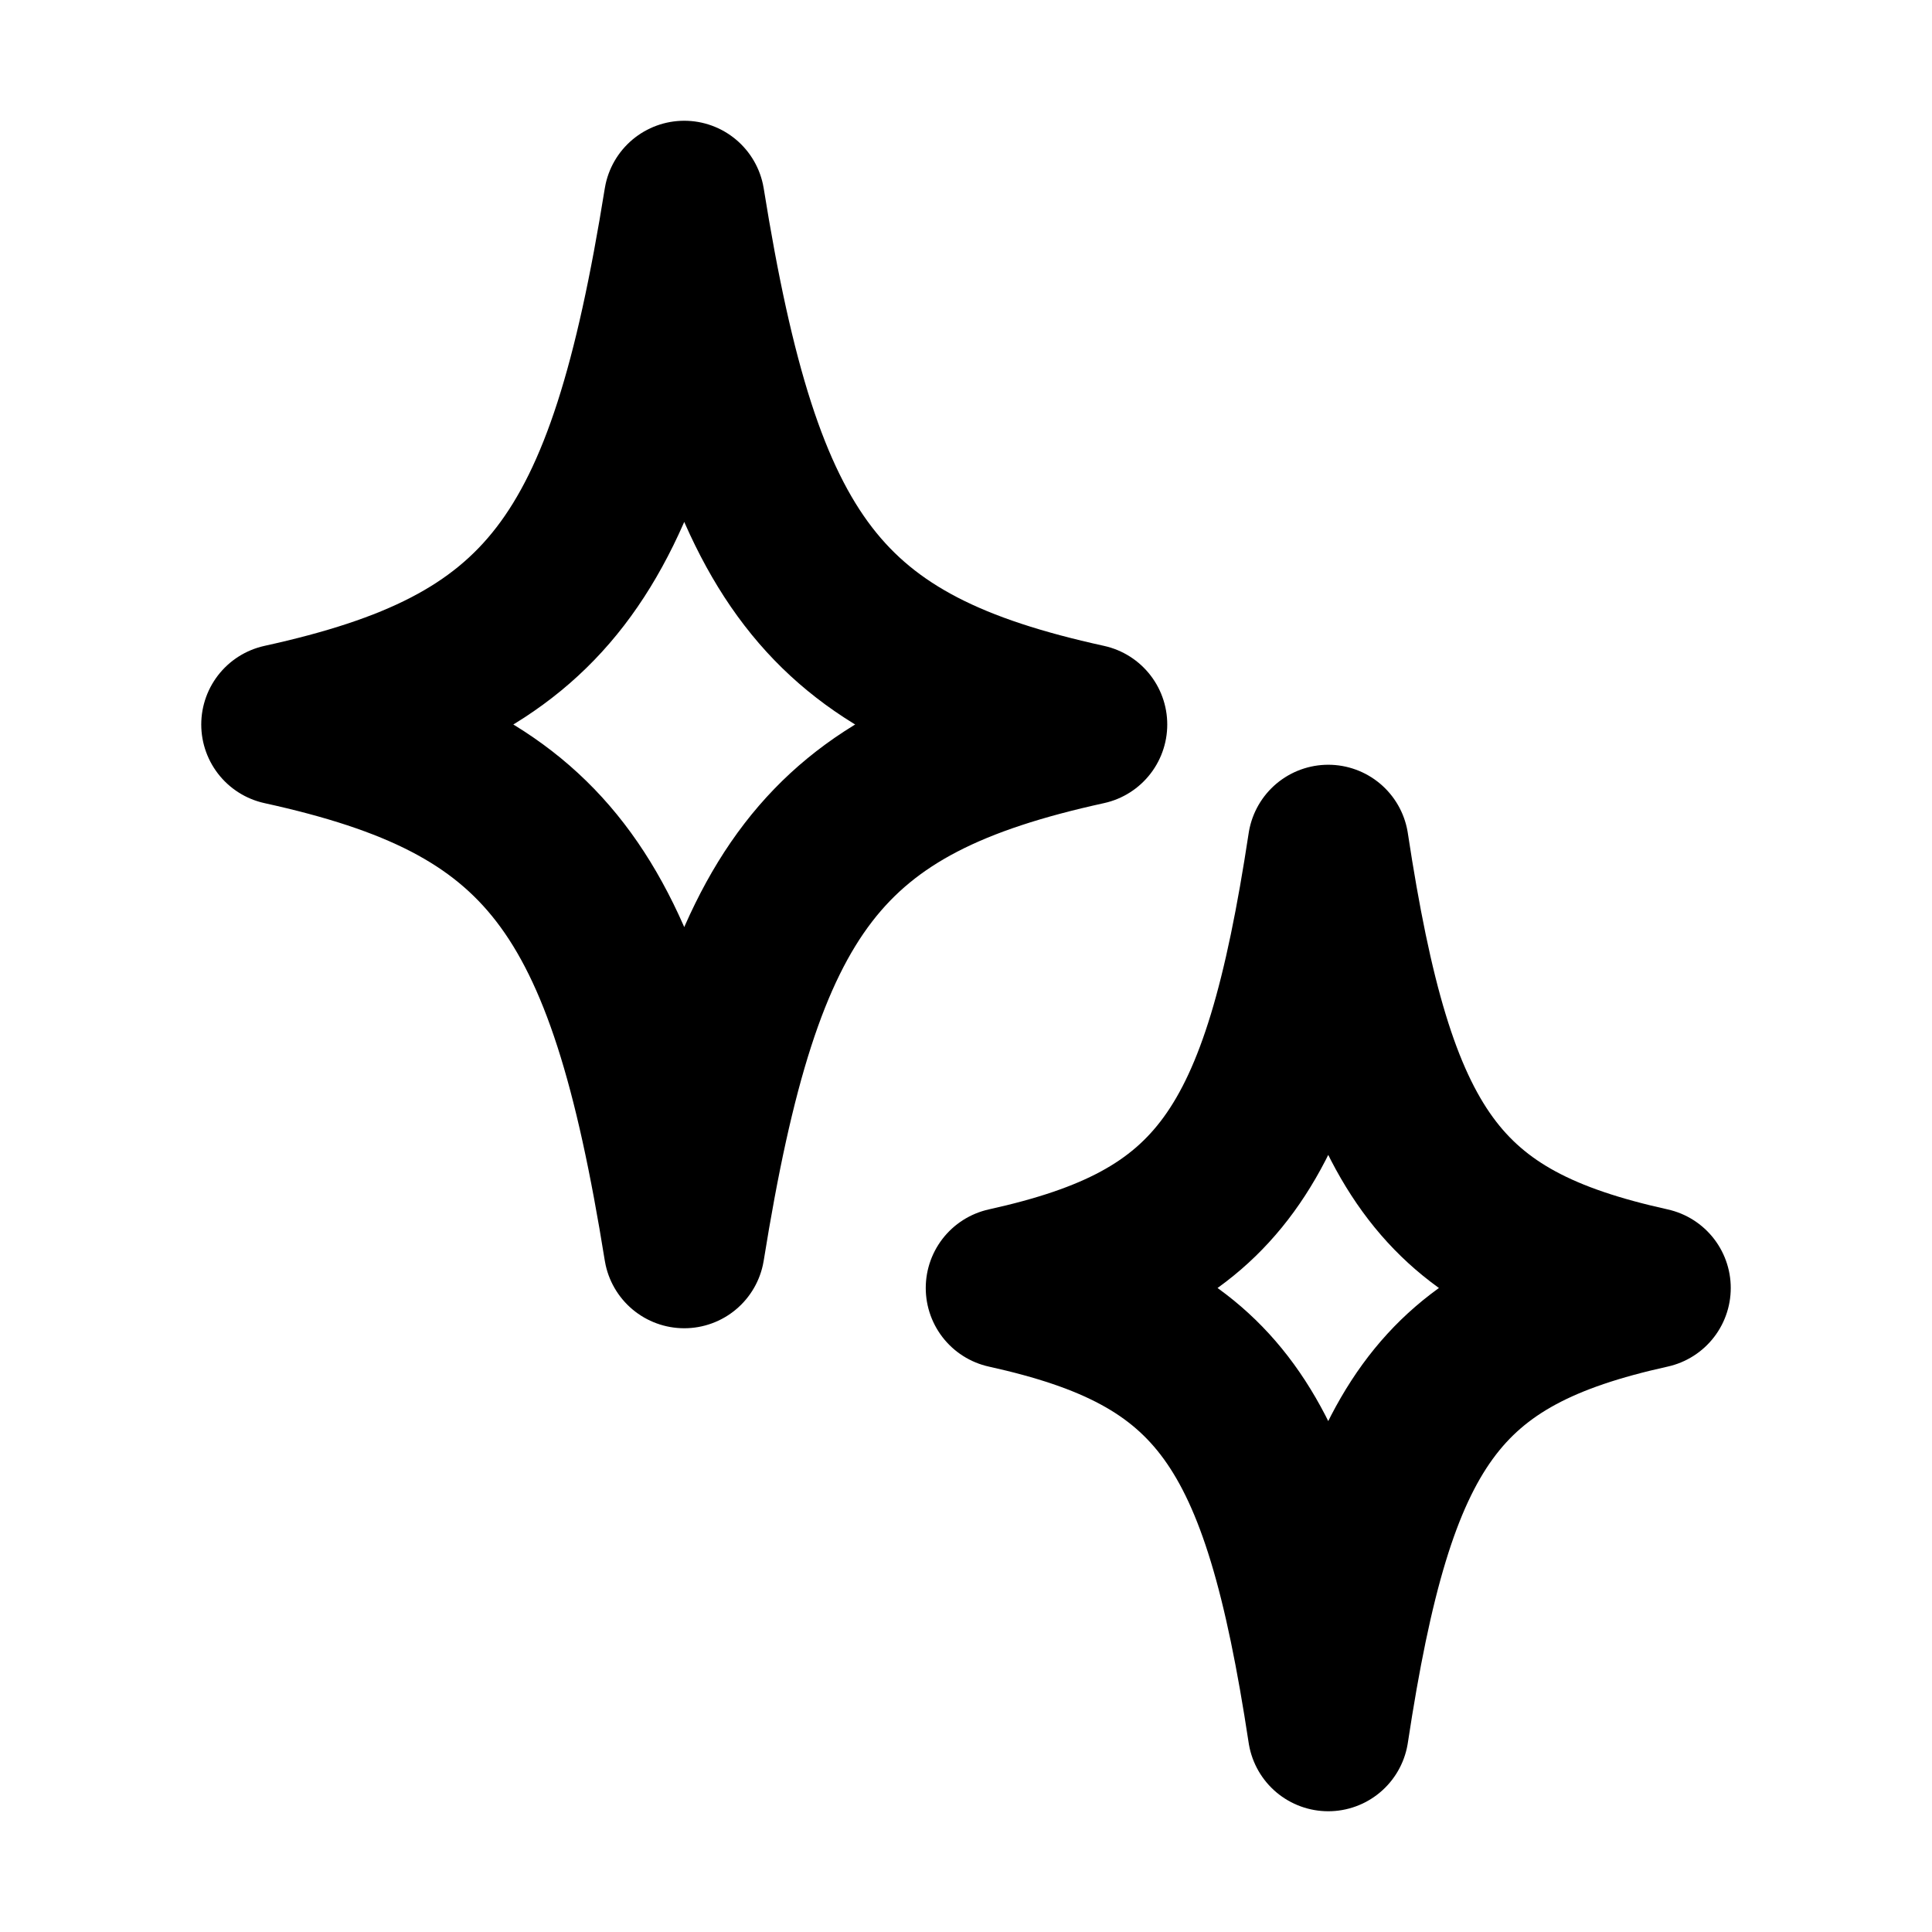
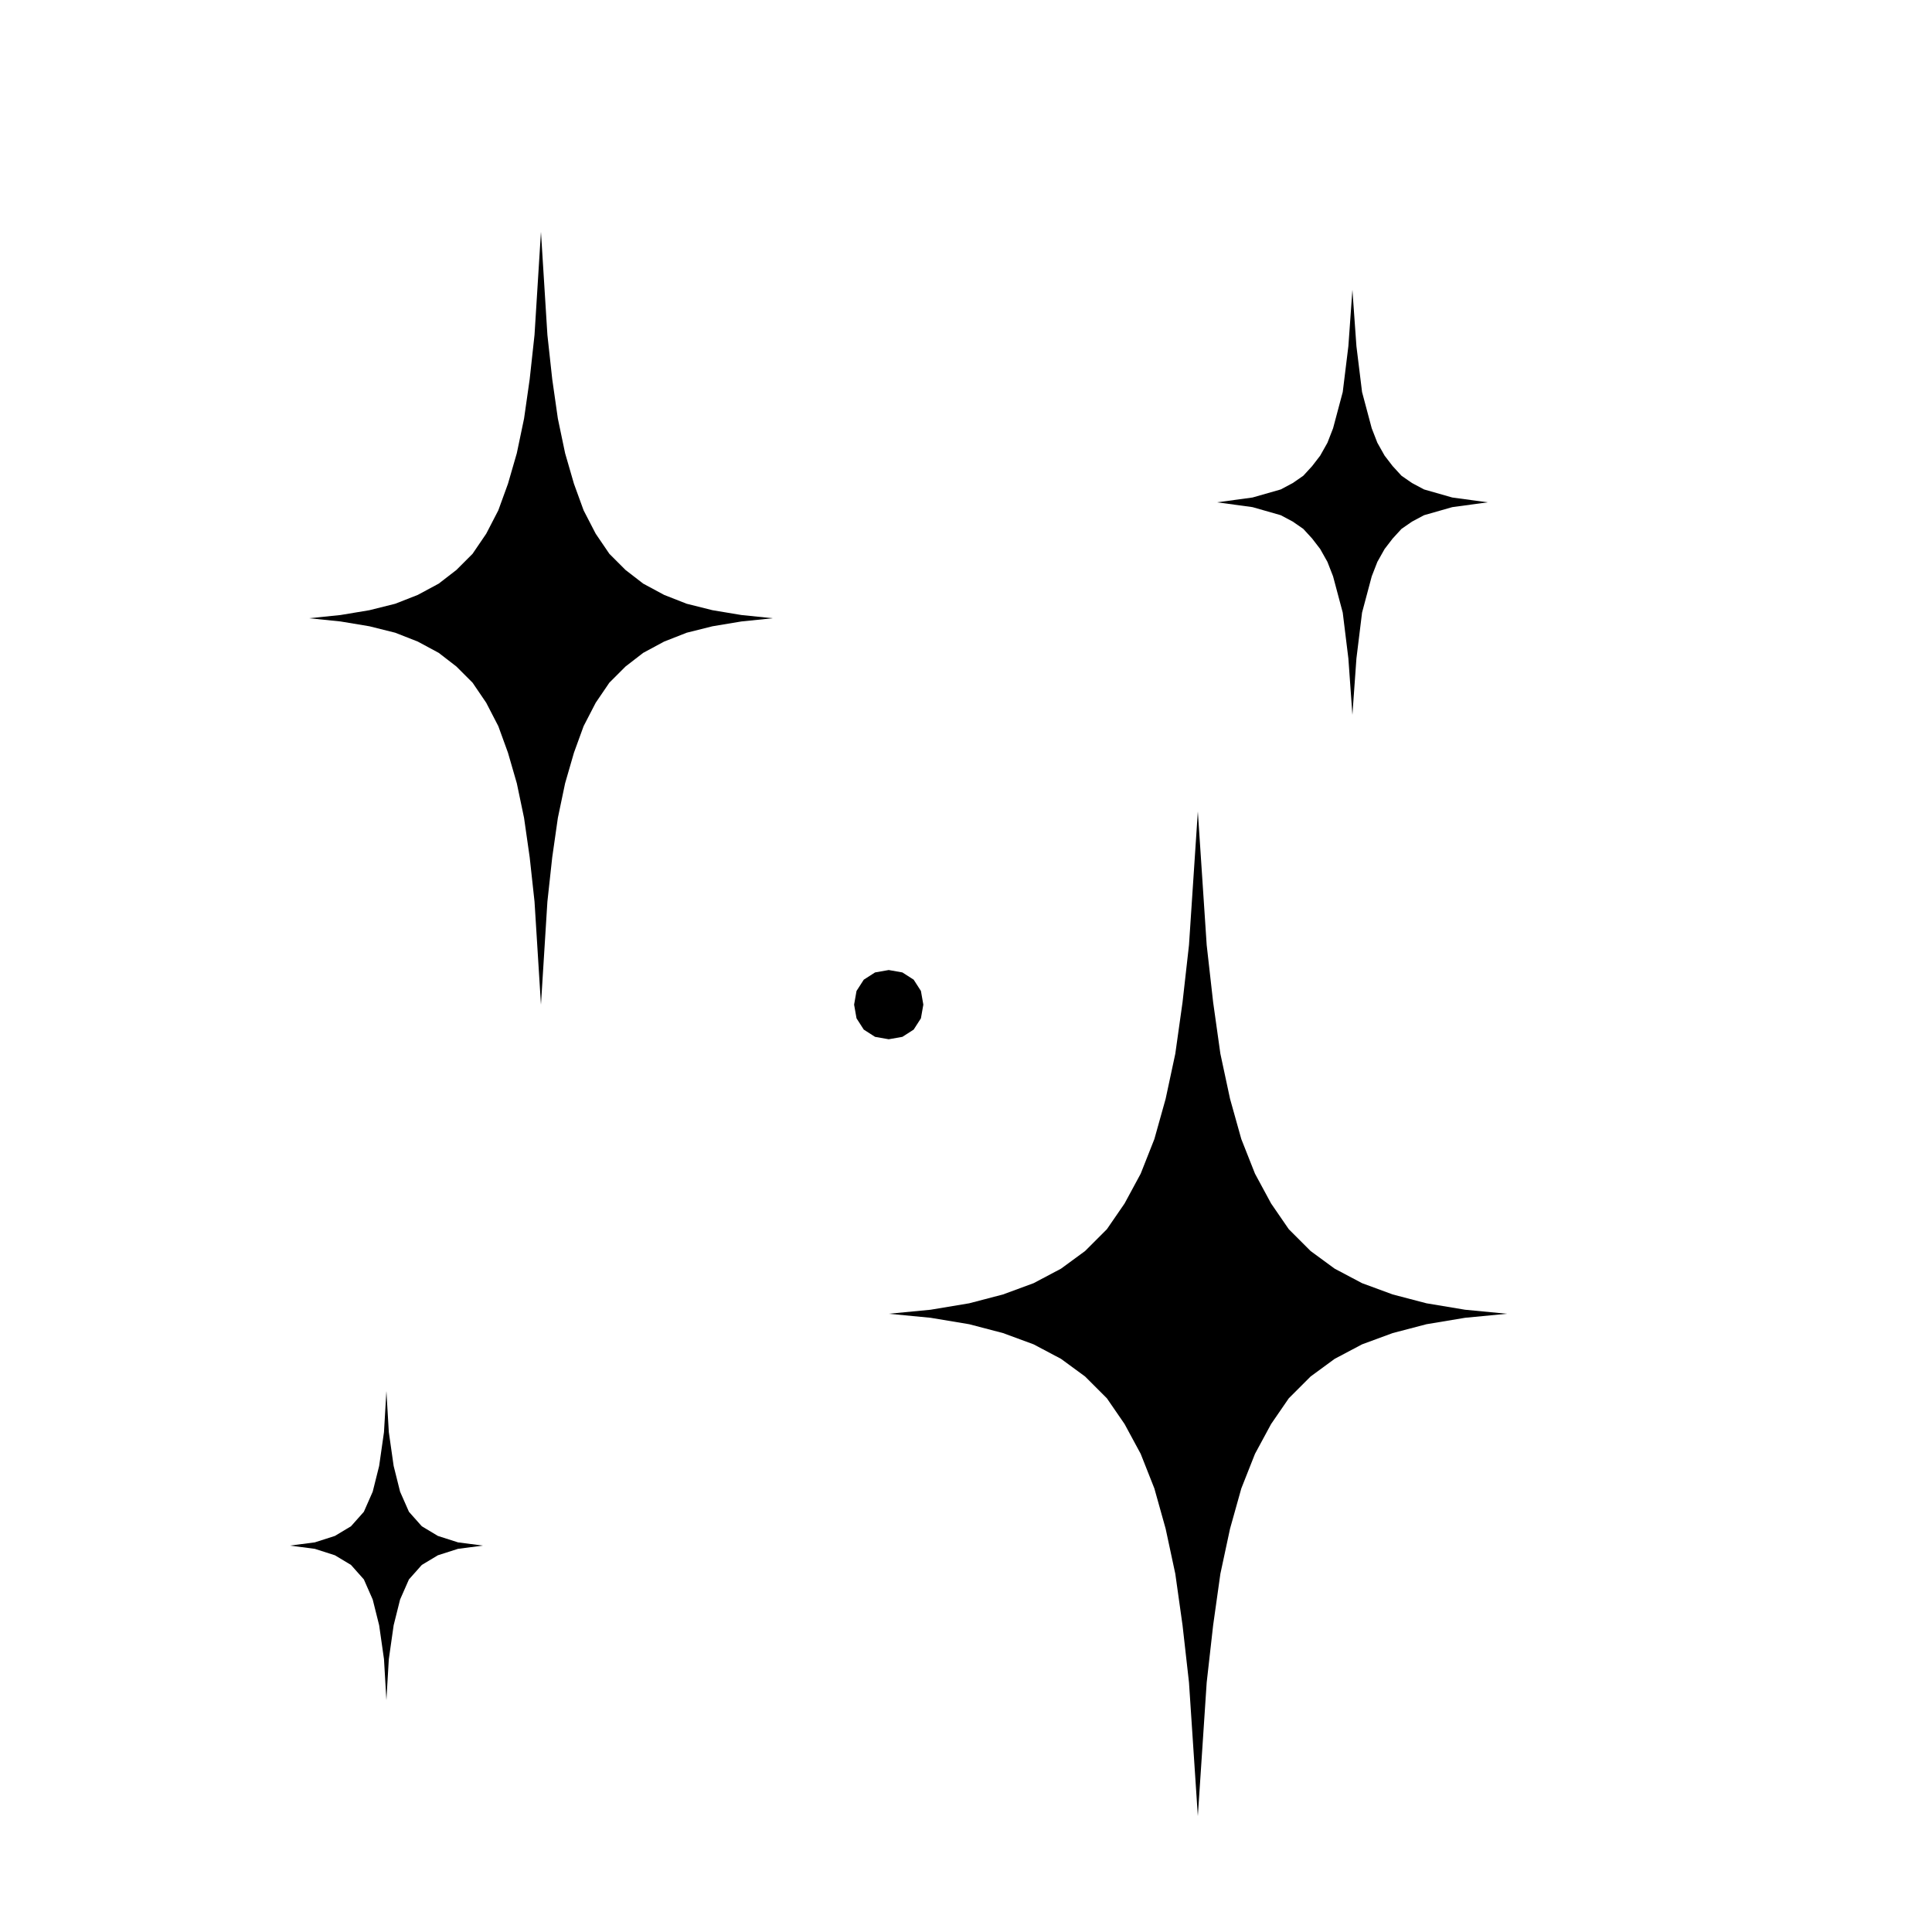
- <svg xmlns="http://www.w3.org/2000/svg" viewBox="0 0 24 24" fill="none" stroke="currentColor" stroke-width="2" stroke-linecap="round" stroke-linejoin="round">
-   <path d="M 8.5 2.5 C 9.22 6.98 10.22 8.28 13.5 9 C 10.22 9.72 9.22 11.02 8.5 15.5 C 7.78 11.02 6.78 9.72 3.5 9 C 6.78 8.28 7.78 6.98 8.5 2.5 Z M 16.5 10.5 C 17.08 14.32 17.88 15.42 20.5 16 C 17.88 16.58 17.08 17.68 16.5 21.5 C 15.92 17.68 15.12 16.58 12.5 16 C 15.12 15.42 15.92 14.32 16.5 10.5 Z" />
+ <svg xmlns="http://www.w3.org/2000/svg" viewBox="0 0 24 24">
+   <path d="M3.6 19.2L3.91 19.16L4.16 19.08L4.36 18.96L4.52 18.78L4.63 18.53L4.71 18.21L4.77 17.79L4.8 17.28L4.83 17.79L4.89 18.21L4.97 18.53L5.08 18.78L5.24 18.96L5.44 19.08L5.69 19.16L6 19.2L5.69 19.24L5.44 19.32L5.24 19.44L5.08 19.62L4.97 19.87L4.89 20.19L4.83 20.61L4.8 21.12L4.77 20.61L4.71 20.19L4.63 19.87L4.52 19.62L4.36 19.44L4.16 19.32L3.91 19.24ZM3.84 7.68L4.23 7.64L4.59 7.58L4.91 7.5L5.19 7.39L5.45 7.25L5.67 7.08L5.87 6.88L6.04 6.63L6.19 6.34L6.31 6.01L6.42 5.63L6.51 5.2L6.58 4.71L6.64 4.16L6.72 2.88L6.8 4.16L6.86 4.71L6.93 5.2L7.02 5.63L7.13 6.01L7.25 6.34L7.4 6.63L7.57 6.88L7.77 7.08L7.99 7.25L8.25 7.39L8.53 7.5L8.85 7.58L9.21 7.64L9.6 7.68L9.21 7.72L8.85 7.78L8.53 7.86L8.25 7.97L7.99 8.11L7.77 8.28L7.57 8.48L7.4 8.73L7.25 9.02L7.13 9.35L7.02 9.73L6.93 10.16L6.86 10.65L6.8 11.2L6.72 12.48L6.64 11.2L6.58 10.65L6.51 10.16L6.42 9.73L6.31 9.35L6.19 9.02L6.04 8.73L5.87 8.48L5.67 8.28L5.45 8.11L5.19 7.97L4.91 7.86L4.59 7.78L4.23 7.72ZM10.61 12.48L10.64 12.31L10.73 12.17L10.87 12.08L11.04 12.05L11.21 12.08L11.35 12.17L11.44 12.31L11.47 12.48L11.44 12.65L11.35 12.79L11.21 12.88L11.04 12.91L10.87 12.88L10.73 12.79L10.64 12.65ZM11.04 16.32L11.56 16.27L12.04 16.19L12.46 16.08L12.84 15.94L13.18 15.76L13.48 15.54L13.75 15.27L13.97 14.95L14.17 14.58L14.34 14.15L14.48 13.65L14.6 13.09L14.69 12.45L14.77 11.74L14.88 10.08L14.99 11.74L15.07 12.45L15.16 13.09L15.28 13.65L15.42 14.15L15.59 14.58L15.79 14.95L16.01 15.27L16.28 15.54L16.58 15.76L16.92 15.94L17.3 16.08L17.72 16.19L18.2 16.27L18.72 16.32L18.2 16.37L17.72 16.45L17.3 16.56L16.92 16.7L16.58 16.88L16.28 17.1L16.01 17.37L15.79 17.69L15.59 18.06L15.42 18.49L15.28 18.99L15.16 19.55L15.07 20.19L14.99 20.9L14.88 22.56L14.77 20.9L14.69 20.19L14.6 19.55L14.48 18.99L14.34 18.49L14.17 18.06L13.97 17.69L13.75 17.37L13.48 17.1L13.18 16.88L12.84 16.7L12.46 16.56L12.04 16.45L11.56 16.37ZM15.12 6.24L15.56 6.18L15.91 6.08L16.06 6L16.19 5.91L16.3 5.79L16.4 5.66L16.49 5.5L16.56 5.32L16.68 4.87L16.75 4.3L16.8 3.6L16.85 4.3L16.92 4.87L17.04 5.32L17.11 5.5L17.2 5.66L17.3 5.79L17.41 5.91L17.54 6L17.69 6.08L18.04 6.18L18.48 6.24L18.04 6.3L17.69 6.4L17.54 6.48L17.41 6.57L17.3 6.69L17.2 6.82L17.11 6.98L17.04 7.16L16.92 7.61L16.85 8.18L16.8 8.88L16.75 8.18L16.68 7.61L16.56 7.16L16.49 6.98L16.4 6.82L16.3 6.69L16.19 6.57L16.06 6.48L15.91 6.4L15.56 6.3Z" fill="currentColor" />
</svg>
